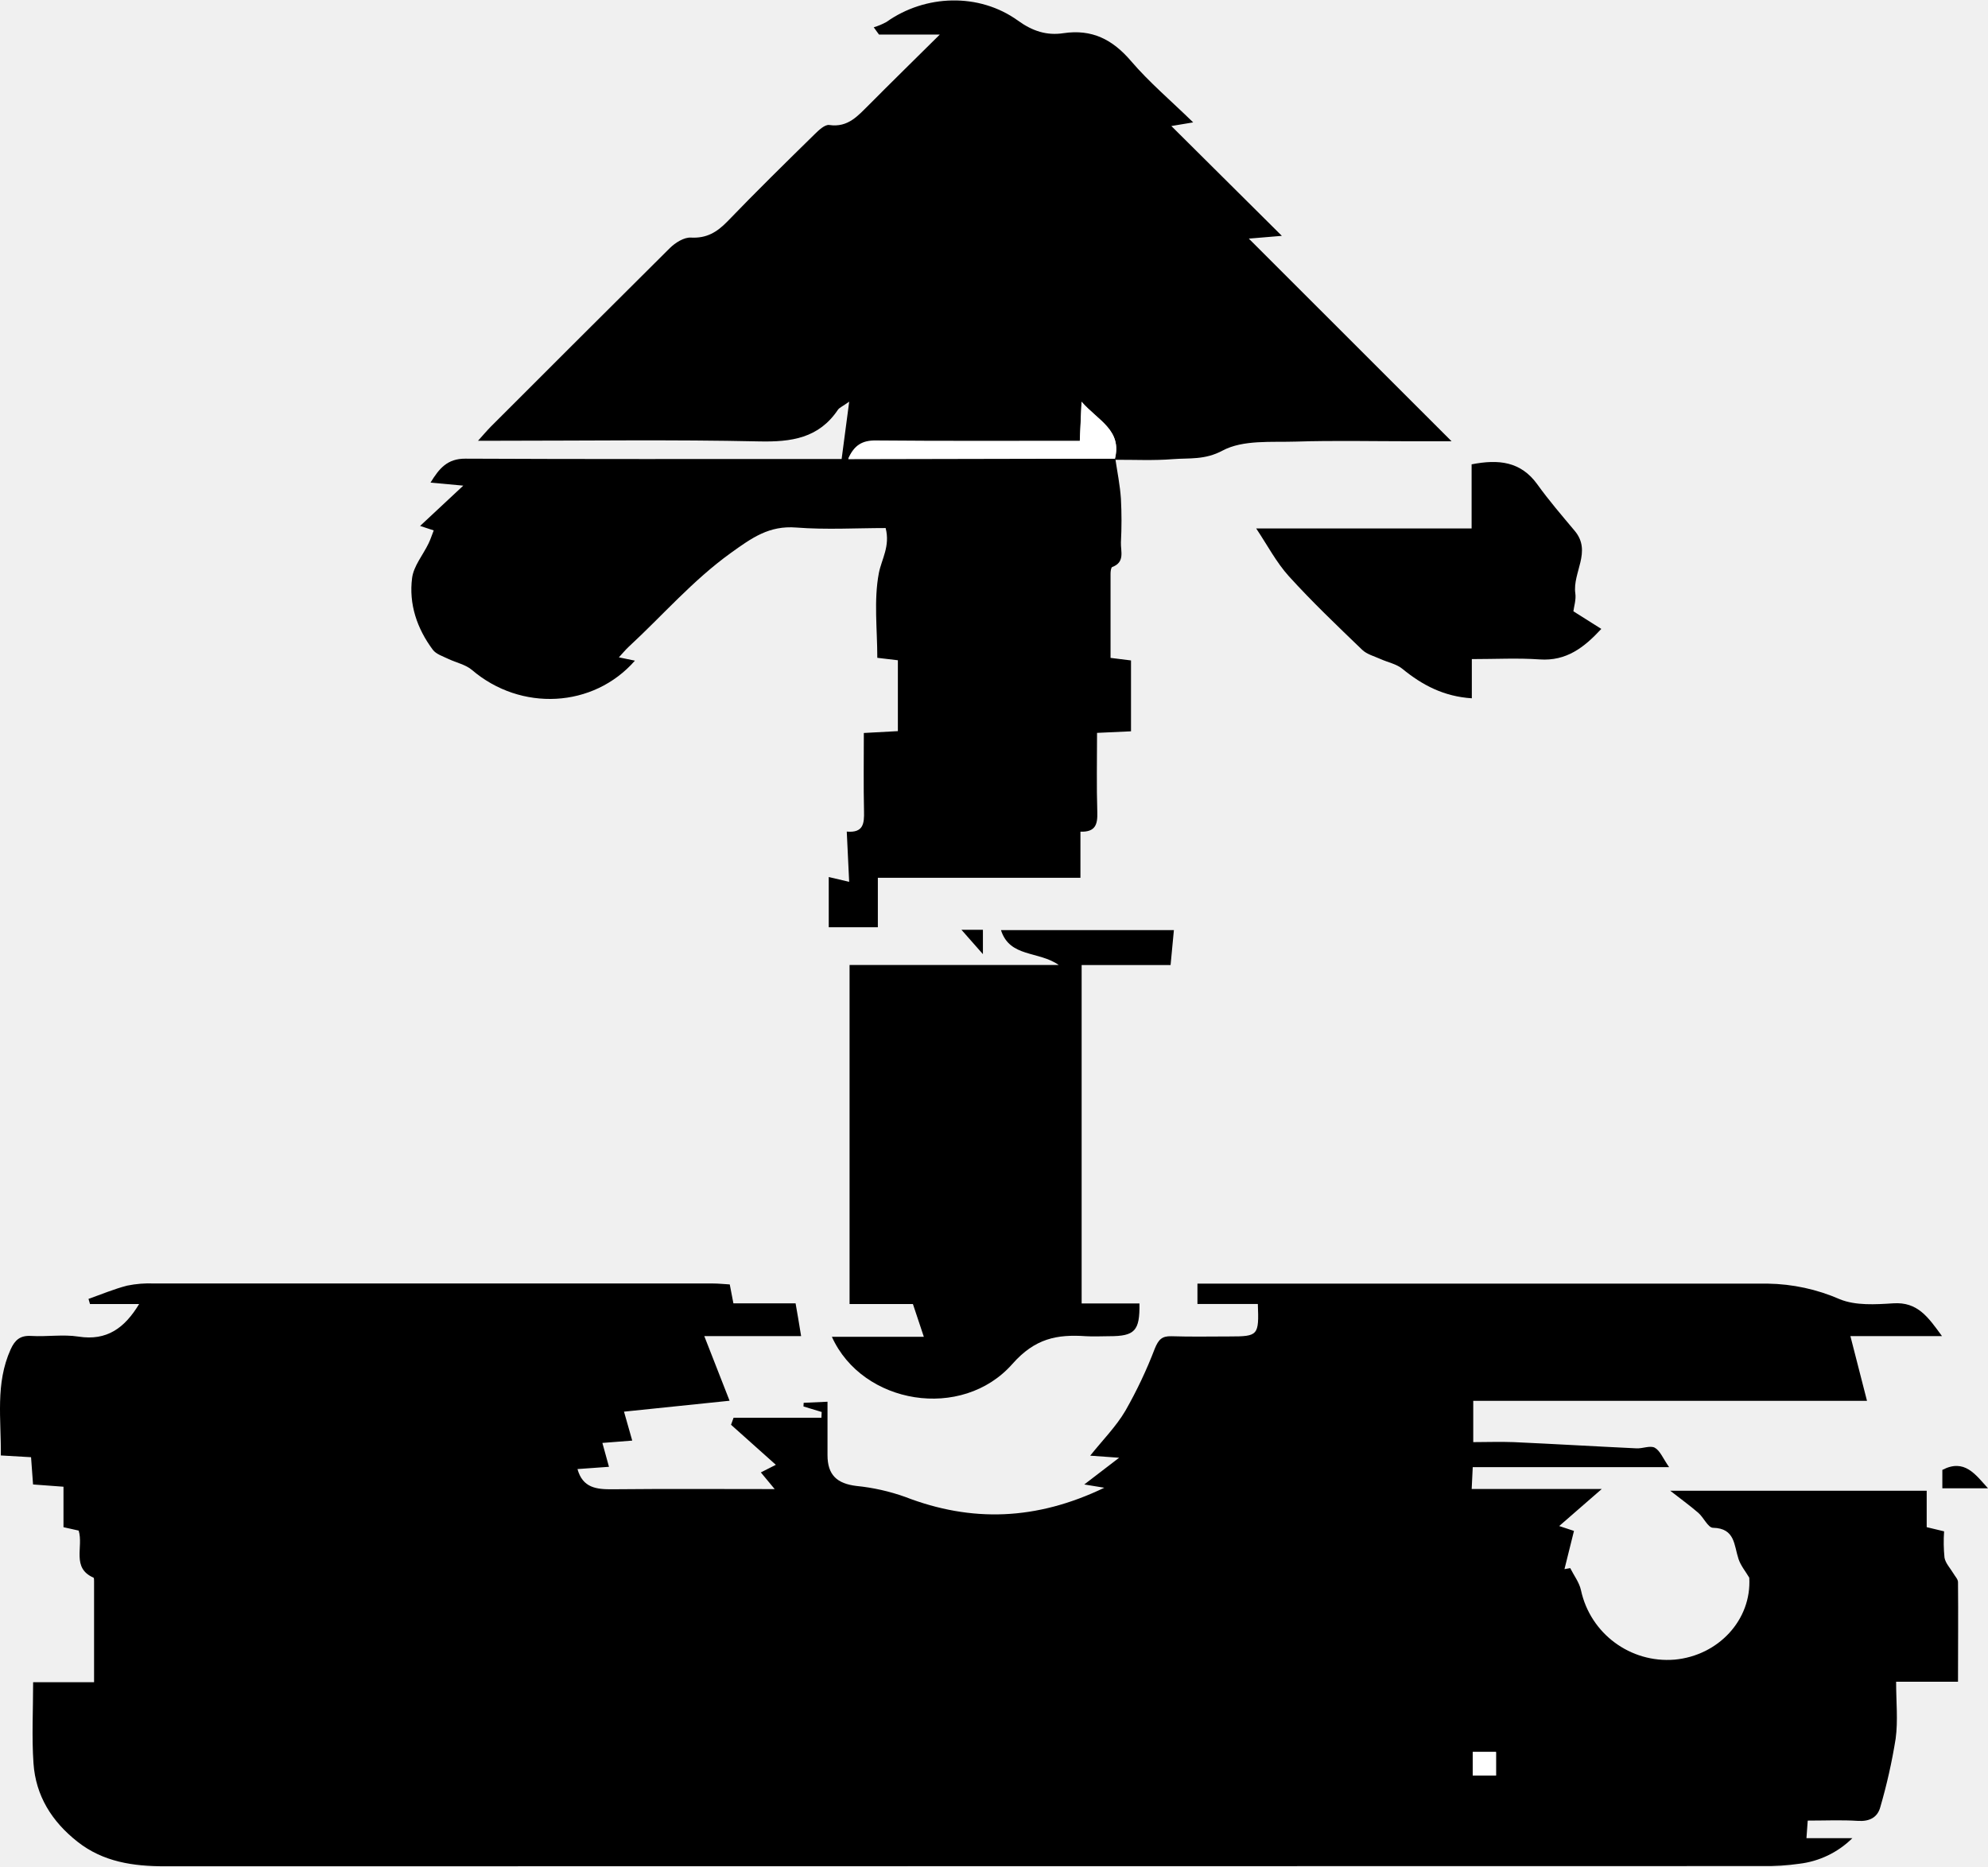
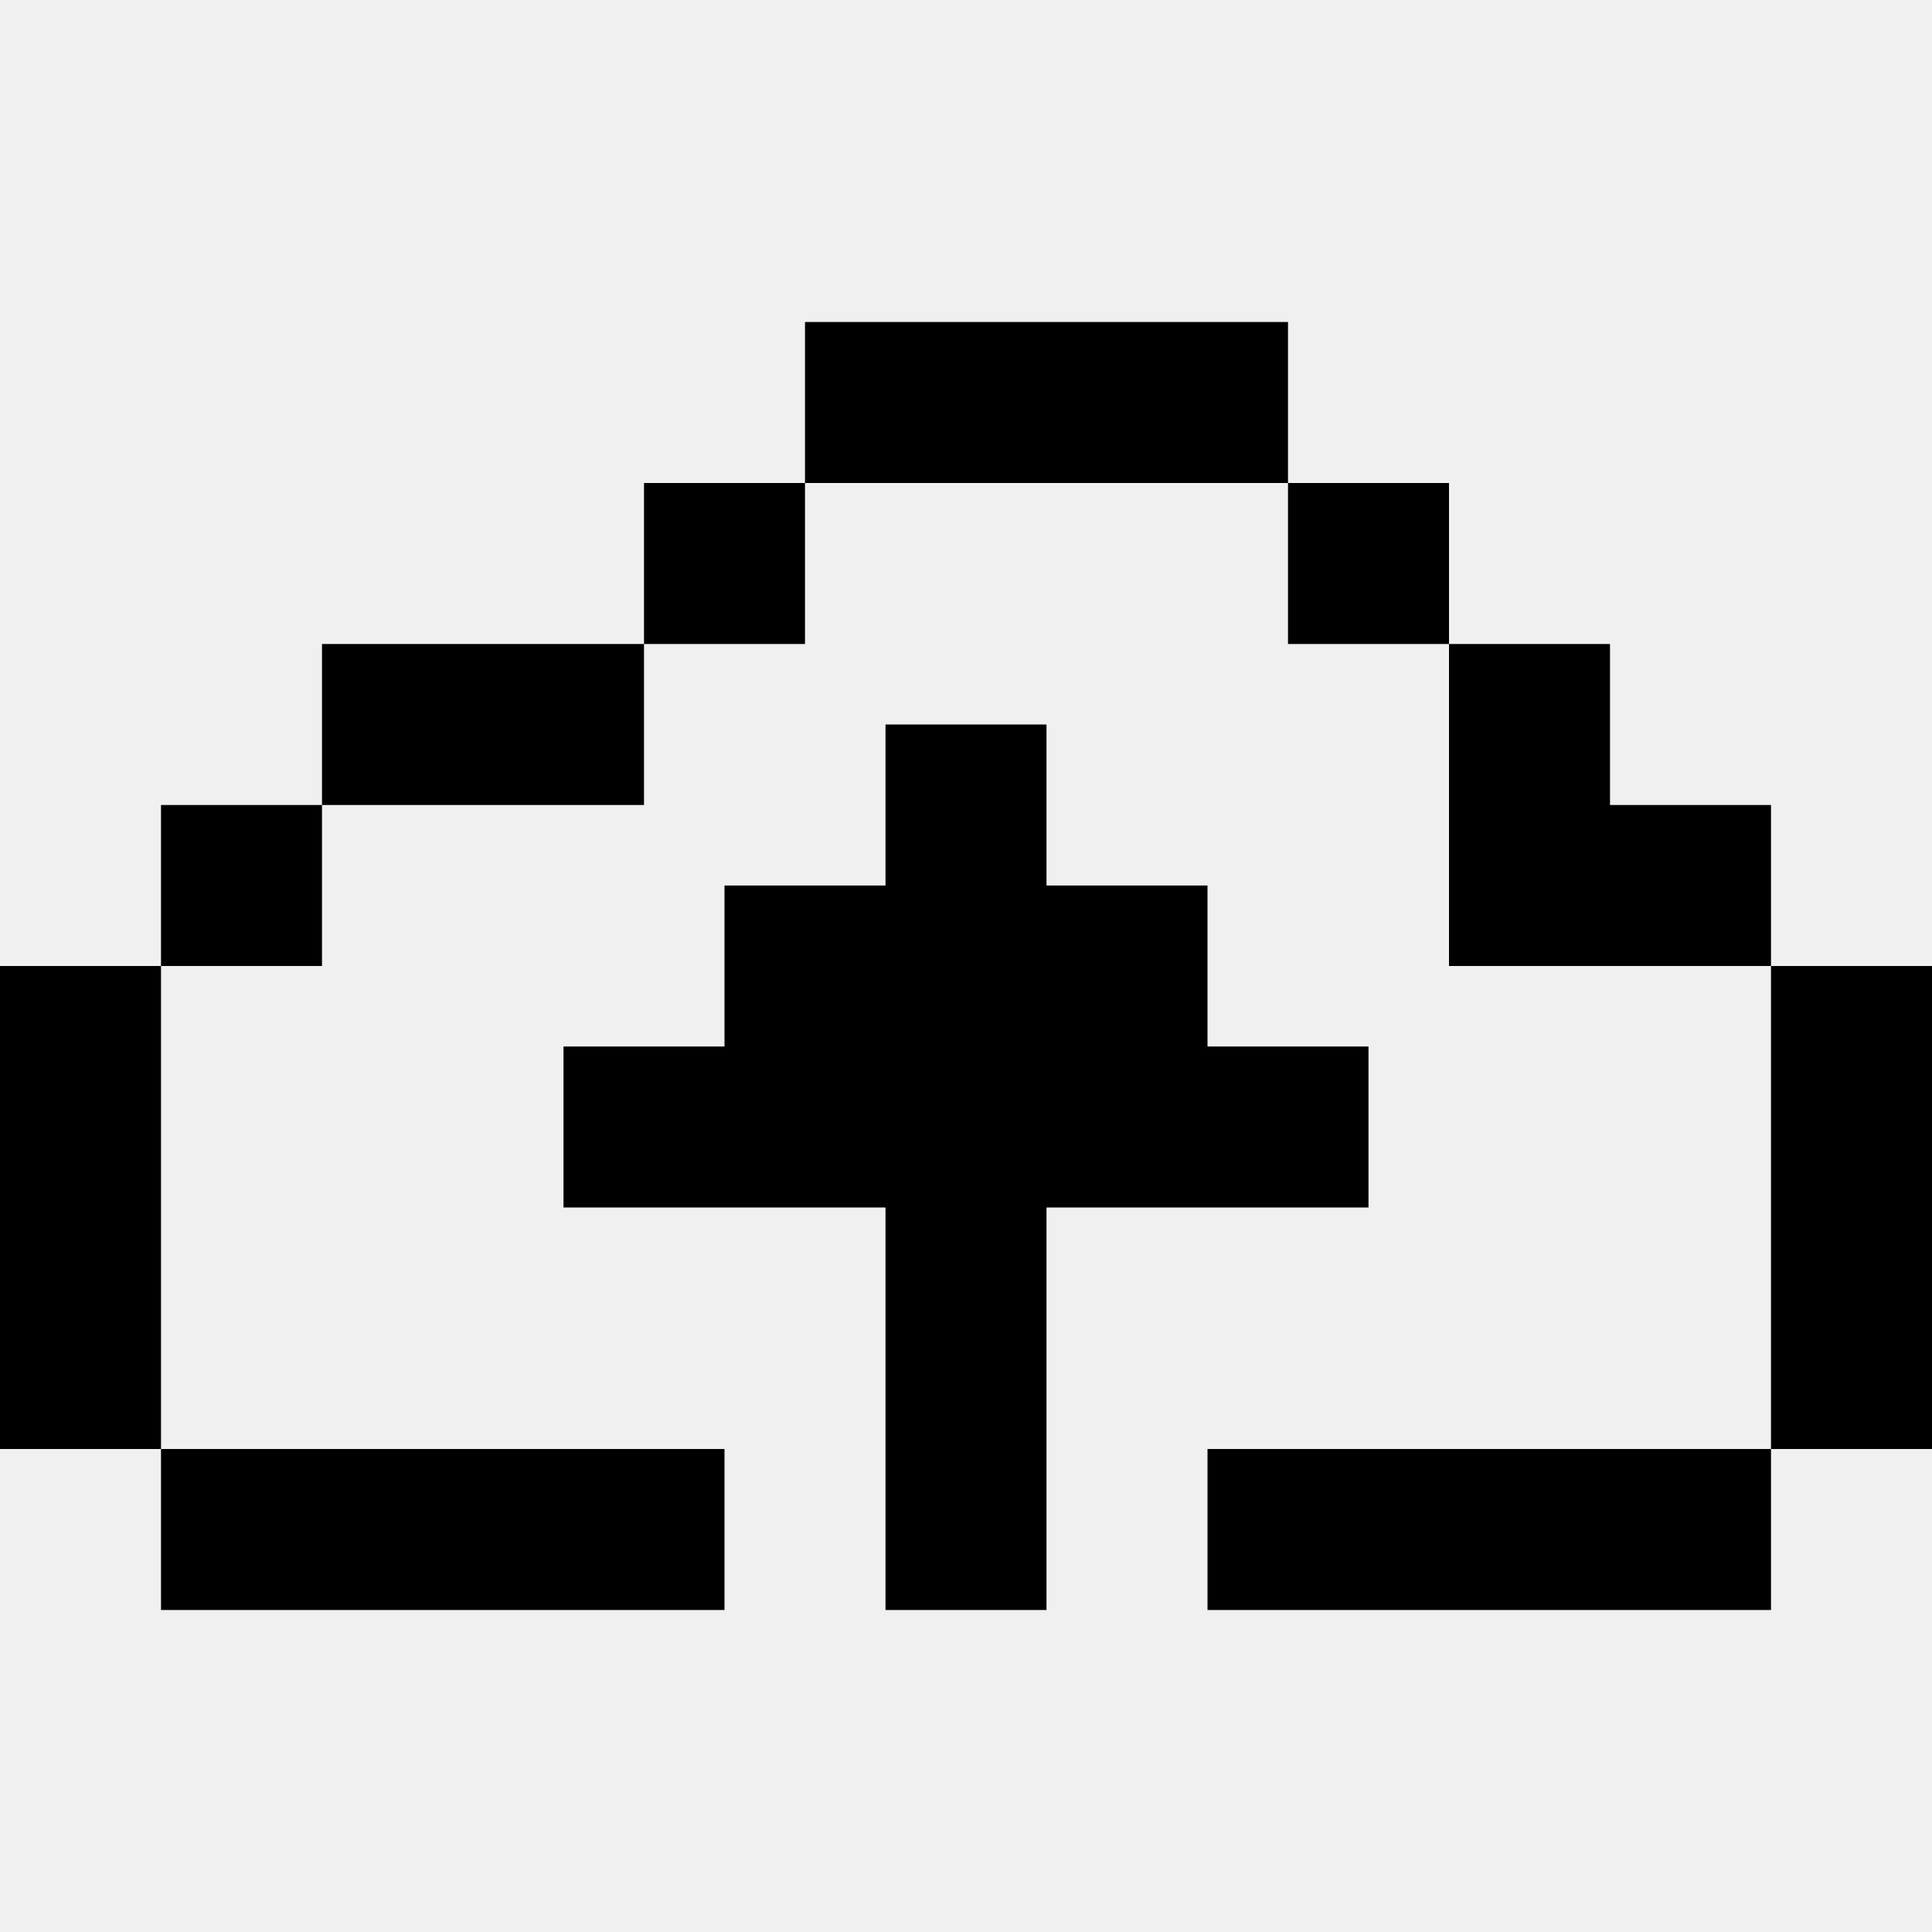
- <svg xmlns="http://www.w3.org/2000/svg" viewBox="0 0 546.09 512.71">
-   <defs>
-     <style>.cls-1{fill:#fff;}</style>
-   </defs>
-   <g id="Layer_2" data-name="Layer 2">
-     <g id="Layer_1-2" data-name="Layer 1">
-       <path d="M9.1,462.13H25.84V434.41c0-.33,0-.89-.13-1-6.16-2.68-2.72-8.47-4.1-12.94l-4.17-.93V408.42l-8.36-.62-.55-7.49-8.3-.48c.11-9.95-1.55-19.73,2.69-29.13,1.17-2.59,2.62-3.88,5.64-3.7,4.32.26,8.75-.48,13,.18,7.84,1.23,12.71-2.41,16.66-8.95H24.72l-.41-1.41c3.52-1.24,7-2.71,10.6-3.64a30.3,30.3,0,0,1,7.45-.59q76.74,0,153.48,0c1.47,0,2.93.16,4.62.26.34,1.78.65,3.35,1,5.19h17.08c.5,2.92,1,5.64,1.52,9h-26.6c2.49,6.36,4.65,11.86,6.95,17.76l-29,3c.68,2.38,1.42,5,2.26,7.95l-8.2.64c.6,2.18,1.12,4.07,1.81,6.56l-8.65.62c1.44,5.2,5.23,5.59,9.63,5.55,14.79-.15,29.59-.05,44.54-.05L209,404.49l4.12-2.09-12.31-11c.23-.64.46-1.28.7-1.93h24.13l.07-1.58-5-1.52.05-1,6.55-.3v14.65c0,5.46,2.58,7.84,7.94,8.49a56.59,56.59,0,0,1,13.37,3c18.26,7.06,36.06,6.47,54.73-2.51l-5.51-.9,9.58-7.34-7.95-.57c3.46-4.33,7.12-8,9.68-12.36a123.55,123.55,0,0,0,8.08-17.09c1-2.42,1.93-3.44,4.56-3.36,5.33.18,10.66.06,16,.06,7.83,0,8.07-.27,7.73-8.92H328.93v-5.59h5.68q75.5,0,151,0a51.28,51.28,0,0,1,19.78,4.29c4.33,1.77,9.78,1.44,14.66,1.12,6.73-.45,9.6,3.8,13.4,9H508.29c1.53,6,2.95,11.52,4.56,17.78H404.69v11.35c3.6,0,7.36-.14,11.11,0,11.26.51,22.51,1.18,33.76,1.71,1.68.08,3.74-.85,5-.17,1.46.81,2.22,2.88,3.93,5.33H404.55c-.1,2-.18,3.71-.29,6H440l-11.7,10.18,4.06,1.34c-.88,3.53-1.74,7-2.61,10.5l1.58-.28c1,2,2.49,3.93,2.95,6.06a24.27,24.27,0,0,0,25.74,19.08c12-1.1,21.19-10.94,20.49-22.51-1-1.7-2.34-3.3-2.95-5.13-1.26-3.79-.91-8.44-7-8.58-1.37,0-2.57-2.84-4.06-4.12-2.38-2.05-4.94-3.9-7.69-6.05h70.44v10l4.78,1.15a42.7,42.7,0,0,0,.11,7.23c.27,1.54,1.6,2.9,2.45,4.34.45.78,1.25,1.57,1.26,2.37.09,9,0,17.93,0,27.37h-17c0,5.54.55,10.69-.13,15.67a153.89,153.89,0,0,1-4.21,18.76c-.76,2.84-2.95,4-6.13,3.8-4.46-.29-9-.08-13.81-.08-.12,1.64-.22,3-.35,4.82h12.62A24.89,24.89,0,0,1,494.22,512a63.61,63.61,0,0,1-10,.63q-219.47,0-438.94.06c-8.69,0-16.94-1.18-24-6.75S9.82,493.34,9.2,484.41C8.7,477.15,9.1,469.83,9.1,462.13Zm395.45,19.15v6.48h6.39v-6.48Z" />
-       <path d="M306.37,126c.54,3.65,1.29,7.28,1.54,11a114,114,0,0,1,0,12c-.09,2.42,1.19,5.44-2.38,6.76-.34.12-.47,1.2-.47,1.83,0,7.63,0,15.26,0,23.14l5.62.7v19.47l-9.33.43c0,7.29-.16,14.55.07,21.8.1,3.28-.46,5.49-4.63,5.34v12.67H241.14v13.58H227.65V240.93l5.61,1.32c-.21-4.34-.42-8.81-.66-13.8,4.63.41,4.81-2.3,4.74-5.57-.16-7-.05-14-.05-21.52l9.35-.51V181.38l-5.65-.67c0-7.84-1-15.81.43-23.3.75-3.81,3.15-7.35,1.86-12.35-8.06,0-16.35.5-24.55-.14-7.45-.59-12.16,2.8-18,7-10.47,7.54-18.71,17.15-28,25.73-.85.78-1.57,1.68-2.73,2.93l4.41.91c-11.45,13.07-31.37,14-44.75,2.57-1.72-1.48-4.28-2-6.4-3-1.54-.75-3.46-1.33-4.39-2.59-4.32-5.81-6.6-12.53-5.67-19.69.43-3.31,3-6.32,4.52-9.49.51-1.05.87-2.16,1.42-3.58l-3.74-1.23,11.86-11.07-9-.83c2.39-3.9,4.61-6.6,9.58-6.58,32.49.16,65,.09,97.48.09h5.87l2.08-15.75c-1.9,1.35-2.7,1.65-3.1,2.23-5.25,7.81-12.75,8.88-21.6,8.69-23.82-.52-47.65-.18-71.48-.18h-5.78c1.6-1.77,2.51-2.86,3.5-3.86q24.55-24.57,49.19-49.07c1.49-1.47,3.9-3,5.8-2.88,4.3.23,7.12-1.47,10-4.42,7.86-8.16,15.94-16.1,24-24,1.12-1.11,2.8-2.69,4-2.51,5.19.76,7.89-2.58,11-5.64,6.1-6.14,12.28-12.19,19.35-19.2H241.46c-.48-.68-1-1.36-1.45-2a17.58,17.58,0,0,0,3.5-1.47c10.65-7.56,25.45-8.07,36.14-.35,4,2.89,7.92,4.13,12.45,3.44,7.85-1.18,13.52,1.72,18.6,7.67,4.95,5.79,10.84,10.77,17.06,16.83l-6,1,30.36,30.17-9.08.76,55.7,55.67H387.15c-10.33,0-20.67-.24-31,.09-6.88.22-14.7-.54-20.32,2.47-4.89,2.62-9.11,2-13.62,2.35-5.3.43-10.66.15-16,.18,2.16-8-4.49-10.57-9.1-15.83-.2,4.44-.33,7.5-.48,10.75-19.09,0-37.55.09-56-.08-3.78,0-6,1.33-7.61,5Z" />
-       <path d="M297.12,358.07H313c.12,7.53-1.27,9-8.25,9-2.17,0-4.34.13-6.49,0-7.9-.54-13.94.58-20.16,7.62-13.86,15.7-41.19,11.16-49.59-7.46h25.26c-1.1-3.32-2-6-3-9H233.37V265.1h57.47c-5.6-3.94-13.47-2-15.88-9.59h47.5c-.29,3.09-.59,6.2-.91,9.6H297.12Z" />
-       <path d="M404.3,181.06v10.77c-7.65-.49-13.58-3.59-19.07-8.09-1.64-1.35-4-1.78-6-2.69-1.73-.78-3.77-1.3-5.07-2.56-6.83-6.58-13.72-13.14-20.09-20.16-3.45-3.8-5.9-8.52-9-13.15h59.17V127.56c7.42-1.45,13.52-.81,18.07,5.52,3.18,4.43,6.76,8.58,10.26,12.76,4.77,5.7-.65,11.44.16,17.17.25,1.73-.37,3.59-.53,4.92l7.67,4.84c-4.75,5.13-9.61,8.89-16.94,8.38C416.93,180.73,410.93,181.06,404.3,181.06Z" />
-       <path d="M546.09,408.86H533.55V403.8C539.65,400.62,542.65,405.07,546.09,408.86Z" />
-       <path d="M270,262.12l-5.9-6.7H270Z" />
-       <path class="cls-1" d="M404.55,481.28h6.39v6.48h-6.39Z" />
-       <path class="cls-1" d="M306.37,126H233c1.63-3.69,3.83-5.05,7.61-5,18.45.17,36.91.08,56,.08.15-3.25.28-6.31.48-10.75,4.61,5.26,11.26,7.8,9.1,15.83Z" />
-     </g>
-   </g>
+ <svg xmlns="http://www.w3.org/2000/svg" width="24" height="24" viewBox="0 0 24 24" fill="none">
+   <path fill-rule="evenodd" clip-rule="evenodd" d="M10 4H16V6H10V4ZM8 8V6H10V8H8ZM4 10V8H8V10H4ZM2 12V10H4V12H2ZM2 18H0V12H2V18ZM2 18H9V20H2V18ZM18 8H16V6H18V8ZM22 12H20H18V10V8H20V10H22V12ZM22 18V12H24V18H22ZM22 18V20H15V18H22ZM11 9H13V11H15V13H17V15H13V20H11V15H7V13H9V11H11V9Z" fill="black" />
</svg>
